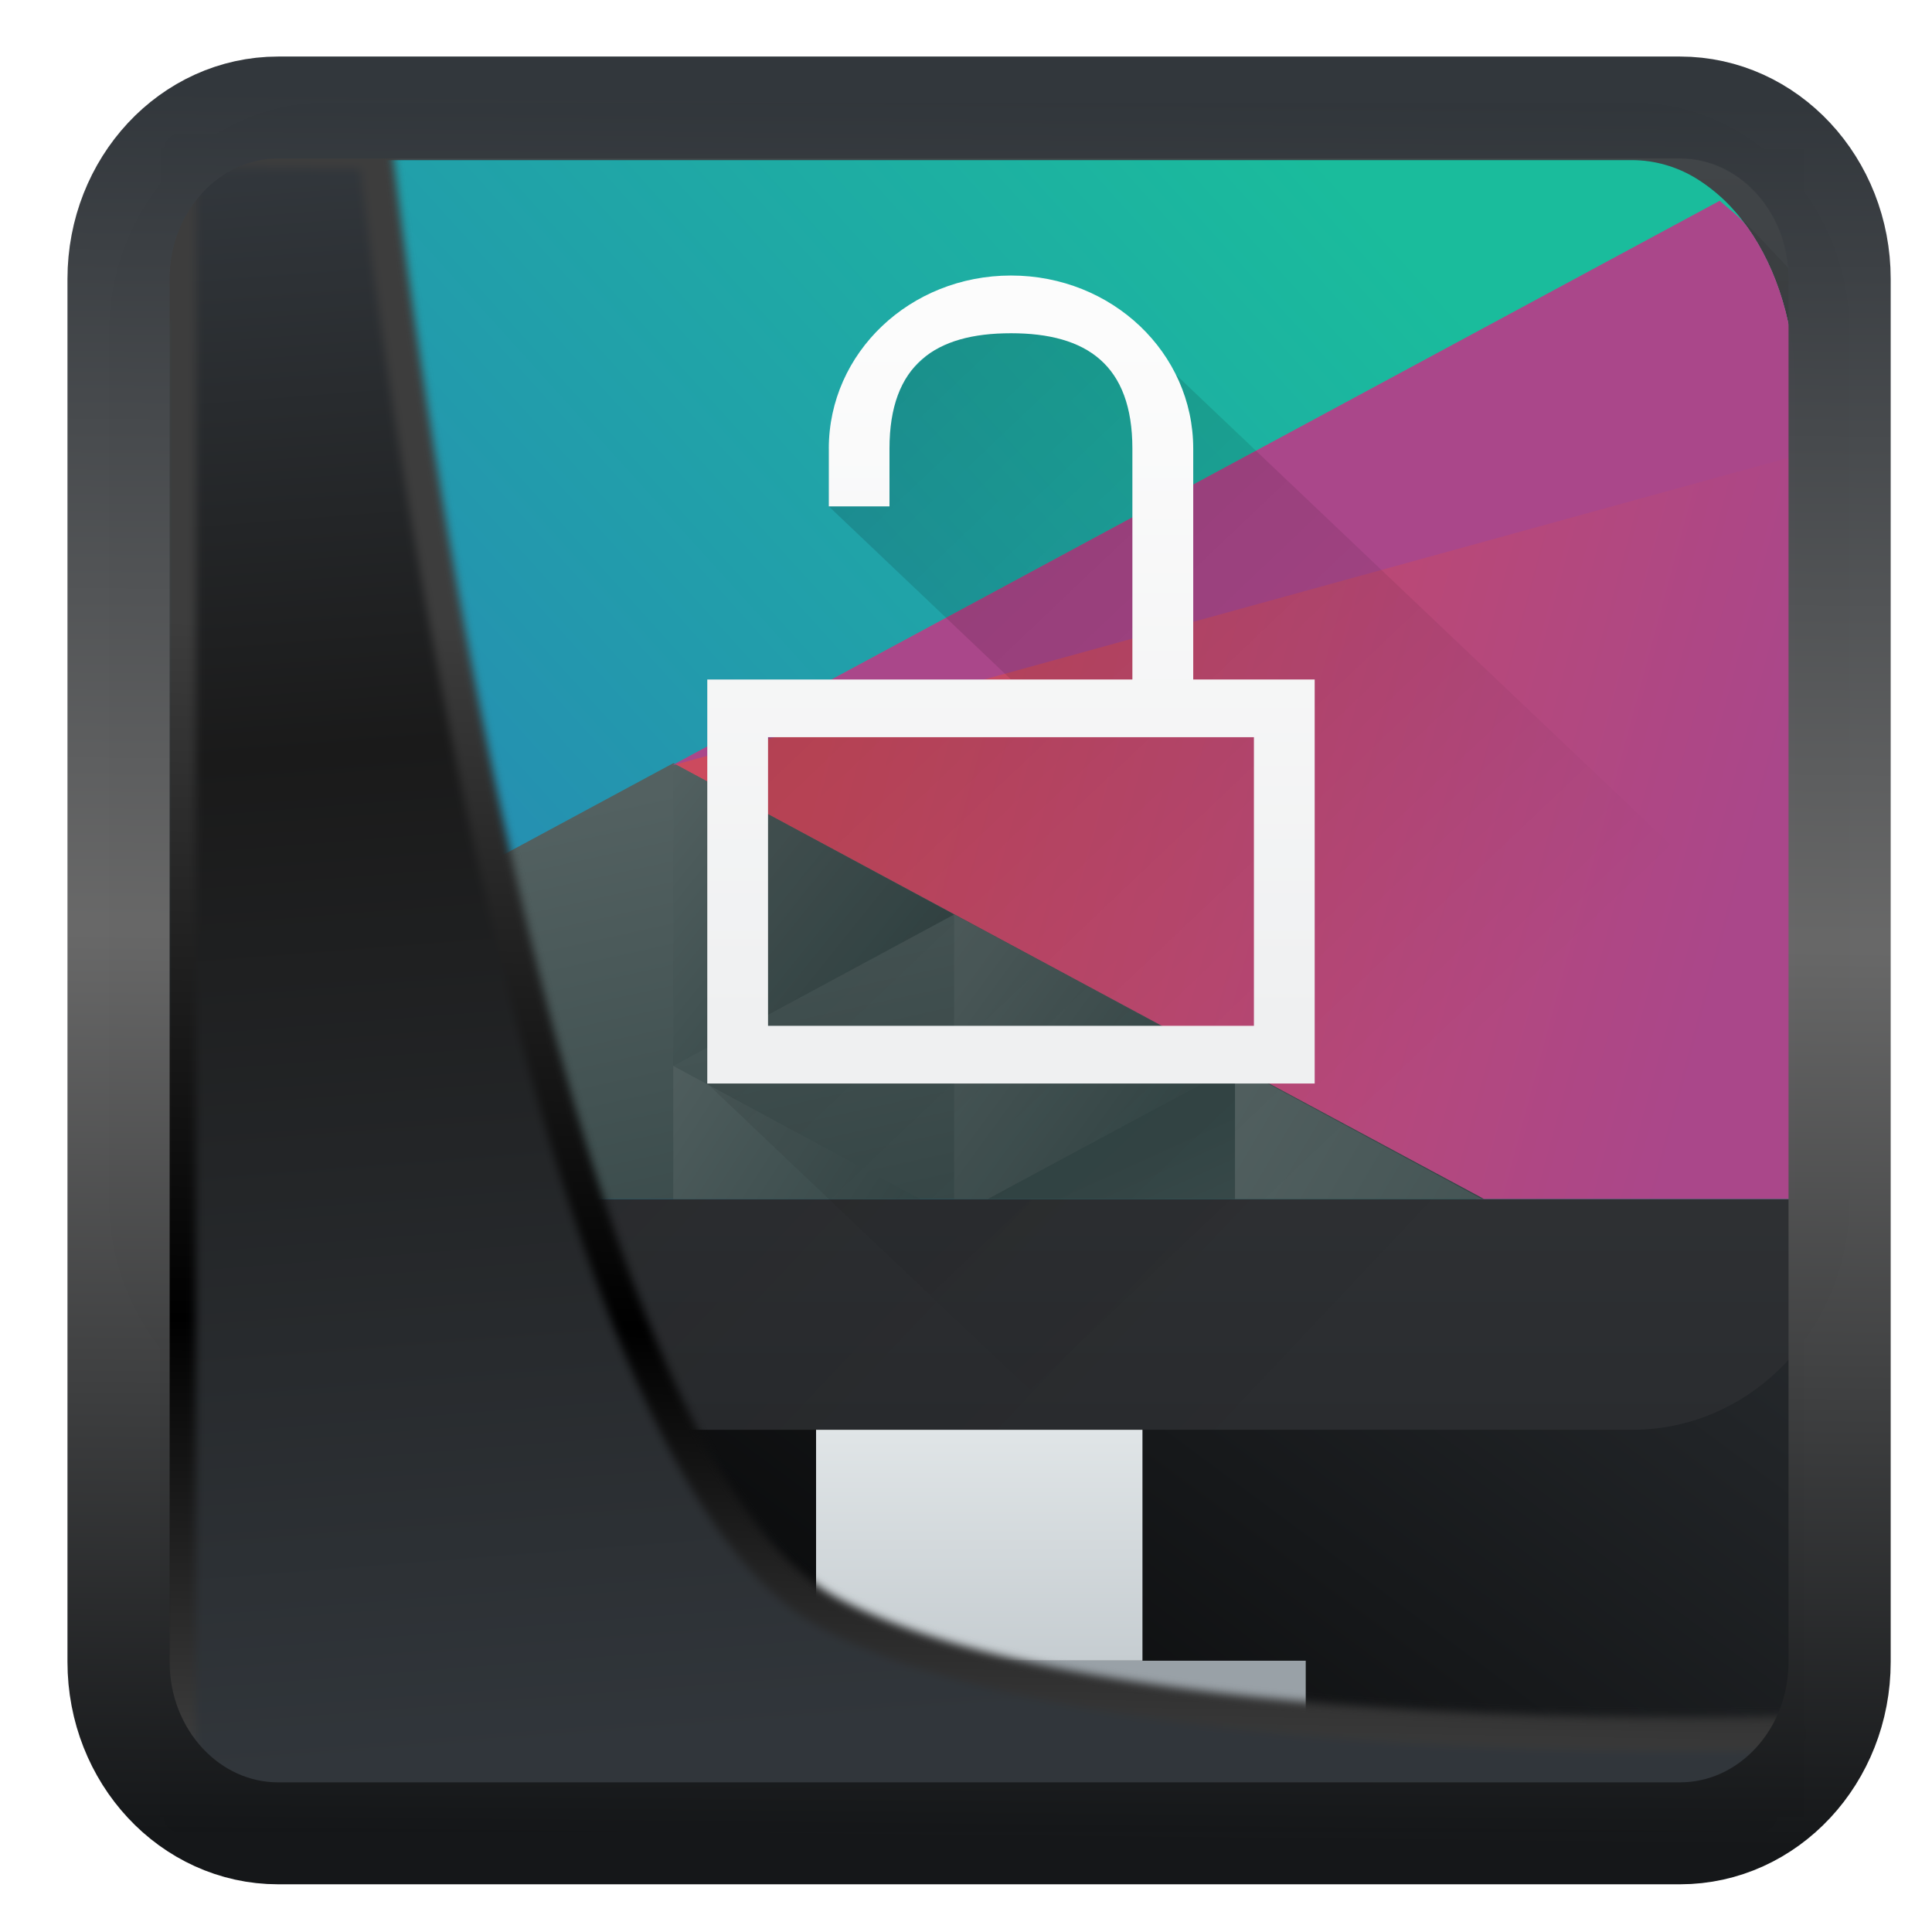
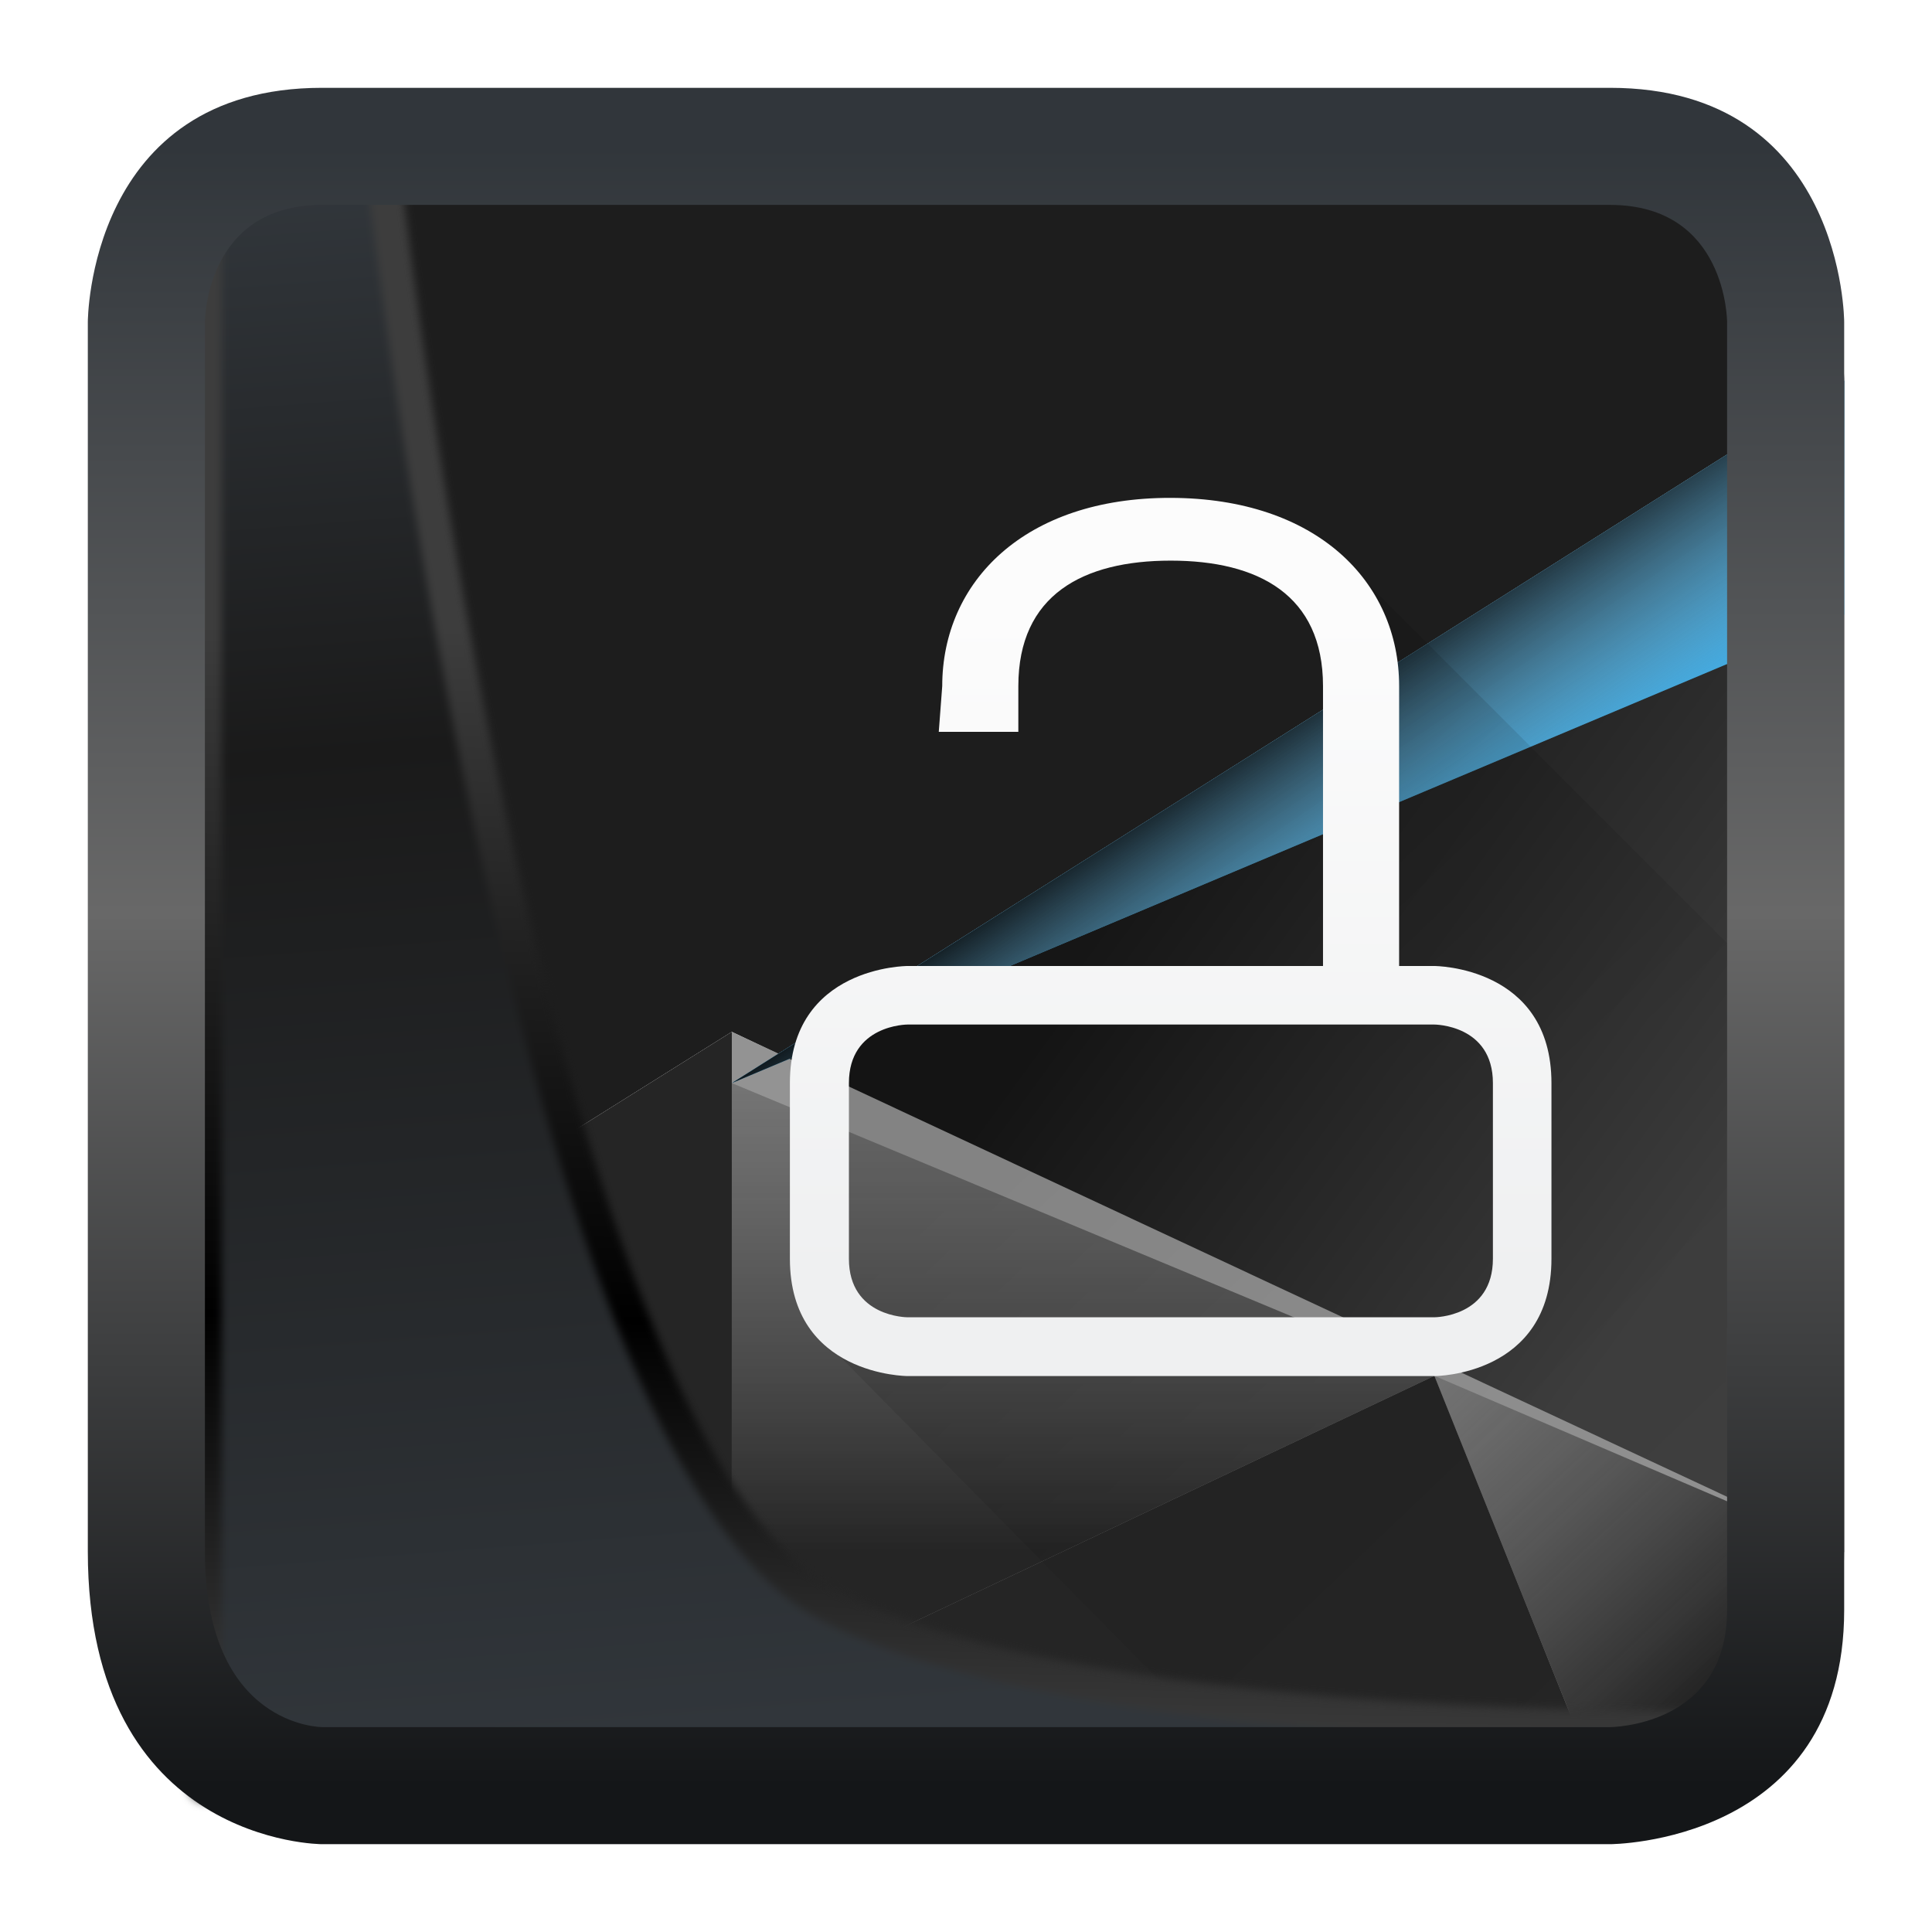
<svg xmlns="http://www.w3.org/2000/svg" xmlns:xlink="http://www.w3.org/1999/xlink" width="22" height="22" version="1.1" viewBox="0 0 22 22" id="svg22">
+   <style type="text/css" id="current-color-scheme">
+   .ColorScheme-Highlight {
+         color:#3daee9;
+       }
+       </style>
  <defs id="defs12">
-     <linearGradient id="linearGradient917">
-       <stop style="stop-color:#000000;stop-opacity:0.996" offset="0" id="stop913" />
-       <stop style="stop-color:#353a3f;stop-opacity:0.996" offset="1" id="stop915" />
+     <linearGradient id="linearGradient2">
+       <stop style="stop-color:#000000;stop-opacity:1;" offset="0" id="stop2" />
+       <stop style="stop-color:#000000;stop-opacity:0;" offset="1" id="stop4" />
    </linearGradient>
-     <linearGradient id="linearGradient1005-3-3" x1="5.253" x2="9.382" y1="15.383" y2="2.942" gradientTransform="matrix(0.99999,0,0,0.99999,1.632,-0.61743)" gradientUnits="userSpaceOnUse">
-       <stop stop-color="#fa8200" offset="0" id="stop2" />
-       <stop stop-color="#ff9600" offset=".37" id="stop4" />
-       <stop stop-color="#ffb400" offset="1" id="stop6" />
+     <linearGradient id="linearGradient7">
+       <stop style="stop-color:#141618;stop-opacity:1;" offset="0" id="stop7" />
+       <stop style="stop-color:#686868;stop-opacity:1;" offset="0.532" id="stop9" />
+       <stop style="stop-color:#31363b;stop-opacity:1;" offset="1" id="stop8" />
    </linearGradient>
-     <filter id="filter4014" x="-0.062" y="-0.058" width="1.125" height="1.115" color-interpolation-filters="sRGB">
-       <feGaussianBlur stdDeviation="1.094" id="feGaussianBlur9" />
-     </filter>
    <linearGradient xlink:href="#linearGradient3487" id="linearGradient3403" gradientUnits="userSpaceOnUse" x1="6.949" y1="4.555" x2="11.215" y2="59.052" />
    <linearGradient id="linearGradient3487">
      <stop style="stop-color:#32373c;stop-opacity:1" offset="0" id="stop3481" />
      <stop id="stop3483" offset="0.368" style="stop-color:#1a1a1a;stop-opacity:1" />
      <stop style="stop-color:#31363b;stop-opacity:1" offset="1" id="stop3485" />
    </linearGradient>
    <linearGradient xlink:href="#linearGradient20604" id="linearGradient20558" gradientUnits="userSpaceOnUse" x1="25.802" y1="20.374" x2="25.111" y2="58.913" />
    <linearGradient id="linearGradient20604">
      <stop id="stop20598" offset="0" style="stop-color:#3d3d3d;stop-opacity:1" />
      <stop style="stop-color:#000000;stop-opacity:1" offset="0.618" id="stop20600" />
      <stop id="stop20602" offset="1" style="stop-color:#3d3d3d;stop-opacity:1" />
    </linearGradient>
-     <filter style="color-interpolation-filters:sRGB" id="filter20720" x="-0.017" y="-0.016" width="1.034" height="1.033">
+     <filter style="color-interpolation-filters:sRGB" id="filter20720" x="-0.017" y="-0.017" width="1.034" height="1.033">
      <feGaussianBlur stdDeviation="0.147" id="feGaussianBlur20722" />
    </filter>
-     <linearGradient gradientTransform="translate(0.360678,-0.1301695)" xlink:href="#linearGradient4555" id="linearGradient4557" x1="43.5" y1="64.012" x2="44.142" y2="0.306" gradientUnits="userSpaceOnUse" />
-     <linearGradient id="linearGradient4555">
-       <stop style="stop-color:#141618;stop-opacity:1" offset="0" id="stop4551" />
-       <stop id="stop4559" offset="0.518" style="stop-color:#686868;stop-opacity:1" />
-       <stop style="stop-color:#31363b;stop-opacity:1" offset="1" id="stop4553" />
+     <linearGradient xlink:href="#linearGradient7" id="linearGradient8" x1="17" y1="30" x2="17" y2="2" gradientUnits="userSpaceOnUse" />
+     <linearGradient xlink:href="#linearGradient25179" id="linearGradient25181" x1="404.194" y1="508.798" x2="437.219" y2="495.798" gradientUnits="userSpaceOnUse" gradientTransform="matrix(0.9689593,0,0,1,12.92406,0)" />
+     <linearGradient id="linearGradient25179">
+       <stop style="stop-color:#1d1d1d;stop-opacity:1" offset="0" id="stop25175" />
+       <stop style="stop-color:#393939;stop-opacity:1" offset="1" id="stop25177" />
    </linearGradient>
-     <filter style="color-interpolation-filters:sRGB" id="filter4601" x="-0.03" width="1.06" y="-0.03" height="1.06">
-       <feGaussianBlur stdDeviation="0.015" id="feGaussianBlur4603" />
-     </filter>
-     <linearGradient xlink:href="#linearGradient917" id="linearGradient919" x1="7.401" y1="41.743" x2="33.063" y2="7.107" gradientUnits="userSpaceOnUse" gradientTransform="matrix(0.4447149,0,0,0.4447149,0.4204999,0.3513066)" />
-     <linearGradient xlink:href="#b" id="h" x1="0" y1="25" x2="0" y2="2" gradientUnits="userSpaceOnUse" gradientTransform="matrix(0.6750811,0,0,0.6750811,-0.2527358,0.3863616)" />
-     <linearGradient id="b">
-       <stop stop-color="#2a2c2f" id="stop12" />
-       <stop offset="1" stop-color="#424649" id="stop14" />
+     <linearGradient xlink:href="#linearGradient30085" id="linearGradient30087" x1="19.622" y1="13" x2="28.911" y2="20" gradientUnits="userSpaceOnUse" gradientTransform="matrix(0.9689593,0,0,1,0.9866974,0)" />
+     <linearGradient id="linearGradient30085">
+       <stop style="stop-color:#161616;stop-opacity:1" offset="0" id="stop30081" />
+       <stop style="stop-color:#3f3f3f;stop-opacity:1" offset="1" id="stop30083" />
    </linearGradient>
-     <linearGradient xlink:href="#c" id="i" gradientUnits="userSpaceOnUse" x1="393.571" y1="519.798" x2="410.571" y2="536.798" gradientTransform="matrix(0.6750811,0,0,0.6750811,-259.8693,-347.8191)" />
-     <linearGradient id="c">
-       <stop id="stop7" />
-       <stop offset="1" stop-opacity="0" id="stop9" />
+     <linearGradient xlink:href="#linearGradient1" id="linearGradient3" x1="24.723" y1="8.949" x2="27.189" y2="12.585" gradientUnits="userSpaceOnUse" />
+     <linearGradient id="linearGradient1">
+       <stop style="stop-color:#000000;stop-opacity:1;" offset="0" id="stop1" />
+       <stop style="stop-color:#939393;stop-opacity:0;" offset="1" id="stop3" />
    </linearGradient>
-     <linearGradient xlink:href="#d" id="j" y1="503.079" x1="418.17" y2="531.458" x2="384.571" gradientUnits="userSpaceOnUse" gradientTransform="matrix(0.4219257,0,0,0.3712946,-161.8381,-184.6453)" />
-     <linearGradient id="d">
-       <stop stop-color="#1abc9c" id="stop23" />
-       <stop offset="1" stop-color="#2980b9" id="stop25" />
+     <linearGradient xlink:href="#linearGradient7-3" id="linearGradient8-5" x1="12" y1="26" x2="12" y2="15.72" gradientUnits="userSpaceOnUse" />
+     <linearGradient id="linearGradient7-3">
+       <stop style="stop-color:#252525;stop-opacity:1;" offset="0" id="stop7-5" />
+       <stop style="stop-color:#606060;stop-opacity:0.331;" offset="1" id="stop8-6" />
    </linearGradient>
-     <linearGradient xlink:href="#e" id="k" y1="521.633" x1="404.045" y2="528.35" x2="430.736" gradientUnits="userSpaceOnUse" gradientTransform="matrix(0.4219257,0,0,0.3712946,-161.8381,-184.6453)" />
-     <linearGradient id="e">
-       <stop stop-color="#cc4a5e" id="stop28" />
-       <stop offset="1" stop-color="#aa478a" id="stop30" />
+     <linearGradient xlink:href="#linearGradient9" id="linearGradient10" x1="3.5" y1="28" x2="15.062" y2="18" gradientUnits="userSpaceOnUse" />
+     <linearGradient id="linearGradient9">
+       <stop style="stop-color:#252525;stop-opacity:1;" offset="0" id="stop9-2" />
+       <stop style="stop-color:#606060;stop-opacity:0;" offset="1" id="stop10" />
    </linearGradient>
-     <linearGradient xlink:href="#f" id="l" y1="542.224" x1="398.092" y2="524.9" x2="394.003" gradientUnits="userSpaceOnUse" gradientTransform="matrix(0.4219257,0,0,0.3712946,-161.8381,-184.6453)" />
-     <linearGradient id="f">
-       <stop stop-color="#334545" id="stop33" />
-       <stop offset="1" stop-color="#536161" id="stop35" />
+     <linearGradient xlink:href="#linearGradient9" id="linearGradient12" x1="29.512" y1="27.45" x2="22.118" y2="19.444" gradientUnits="userSpaceOnUse" />
+     <linearGradient id="u" gradientUnits="userSpaceOnUse" x2="0" y1="533.798" y2="521.798" gradientTransform="matrix(1.020866,0,0,0.9470459,-392.8252,-484.2196)">
+       <stop offset="0" stop-color="#eff0f1" id="stop51" />
+       <stop offset="1" stop-color="#fcfcfc" id="stop53" />
    </linearGradient>
-     <linearGradient xlink:href="#f" id="m" y1="568.798" x1="431.571" y2="562.798" x2="439.571" gradientUnits="userSpaceOnUse" gradientTransform="matrix(-0.4219257,0,0,0.3712946,192.2176,-199.4971)" />
-     <linearGradient xlink:href="#f" id="n" y1="581.87" x1="406.537" y2="572.678" x2="423.32" gradientUnits="userSpaceOnUse" gradientTransform="matrix(-0.4219257,0,0,0.3712946,192.2176,-199.4971)" />
-     <linearGradient xlink:href="#f" id="o" y1="572.334" x1="423.054" y2="566.766" x2="431.225" gradientUnits="userSpaceOnUse" gradientTransform="matrix(-0.4219257,0,0,0.3712946,192.2176,-199.4971)" />
-     <linearGradient xlink:href="#f" id="p" y1="577.102" x1="431.313" y2="571.445" x2="440.632" gradientUnits="userSpaceOnUse" gradientTransform="matrix(-0.4219257,0,0,0.3712946,192.2176,-199.4971)" />
-     <linearGradient xlink:href="#f" id="q" y1="577.362" x1="430.567" y2="591.328" x2="423.75" gradientUnits="userSpaceOnUse" gradientTransform="matrix(-0.4219257,0,0,0.3712946,192.2176,-199.4971)" />
-     <linearGradient xlink:href="#g" id="r" y1="542.798" y2="538.798" x2="0" gradientUnits="userSpaceOnUse" gradientTransform="matrix(0.6750811,0,0,0.6750811,-259.8693,-346.469)" />
-     <linearGradient id="g">
-       <stop stop-color="#c6cdd1" id="stop2-3" />
-       <stop offset="1" stop-color="#e0e5e7" id="stop4-8" />
-     </linearGradient>
-     <linearGradient xlink:href="#c" id="s" gradientUnits="userSpaceOnUse" x1="9" y1="5" x2="23" y2="19" gradientTransform="matrix(0.7536809,0,0,0.6750811,-1.117334,0.3863616)" />
-     <linearGradient xlink:href="#a" id="t" y1="533.798" y2="521.798" x2="0" gradientUnits="userSpaceOnUse" gradientTransform="matrix(0.7536809,0,0,0.6750811,-290.9612,-347.8191)" />
-     <linearGradient id="a">
-       <stop stop-color="#eff0f1" id="stop17" />
-       <stop offset="1" stop-color="#fcfcfc" id="stop19" />
-     </linearGradient>
+     <linearGradient xlink:href="#linearGradient2" id="linearGradient4" x1="20.474" y1="15" x2="31" y2="26" gradientUnits="userSpaceOnUse" />
  </defs>
-   <rect style="display:inline;fill:url(#linearGradient919);fill-opacity:1;fill-rule:evenodd;stroke:none;stroke-width:0.413;stroke-linejoin:round;stroke-miterlimit:7.8" id="rect1192" width="18.716" height="18.995" x="1.827" y="1.694" ry="0" />
-   <g id="g885" transform="matrix(0.917702,0,0,0.9735424,1.471096,-0.524981)">
-     <path d="m 2.448,1.737 c -1.496,0 -2.7,1.204 -2.7,2.7 V 14.563 c 0,1.496 1.204,2.7 2.7,2.7 H 18.65 c 1.496,0 2.7,-1.204 2.7,-2.7 V 4.437 c 0,-1.496 -1.204,-2.7 -2.7,-2.7 z m 0,0.675 H 18.65 c 1.122,0 2.025,1.204 2.025,2.7 V 14.563 H 0.422 V 5.112 c 0,-1.496 0.903,-2.7 2.025,-2.7 z" id="path52" style="fill:url(#h);stroke-width:0.675;paint-order:stroke fill markers" />
-     <path d="m 20,3.087 0.675,2.025 V 14.563 H 0.422 L 3.123,17.263 H 18.65 c 0.374,0 0.73,-0.074 1.054,-0.211 a 2.693,2.693 0 0 0 0.857,-0.579 c 0.244,-0.244 0.442,-0.533 0.579,-0.857 a 2.706,2.706 0 0 0 0.211,-1.053 V 4.437 Z" id="path54" style="opacity:0.2;fill:url(#i);fill-rule:evenodd;stroke-width:0.675" />
-     <path d="m 2.448,2.412 c -0.28,0 -0.547,0.074 -0.79,0.211 C 1.415,2.759 1.198,2.957 1.014,3.201 0.648,3.69 0.422,4.364 0.422,5.112 V 14.563 H 20.675 V 5.112 c 0,-0.748 -0.225,-1.422 -0.592,-1.91 A 2.104,2.104 0 0 0 19.439,2.623 1.601,1.601 0 0 0 18.65,2.412 Z" id="path56" style="fill:url(#j);stroke-width:0.675" />
-     <path d="m 16.717,14.563 h 3.958 V 5.112 c 0,-0.748 -0.225,-1.422 -0.592,-1.91 C 19.984,3.07 19.853,2.991 19.736,2.889 L 6.737,9.493 Z" id="path58" style="fill:url(#k);stroke-width:0.675" />
-     <path d="M 6.751,9.466 0.422,12.682 v 1.881 H 16.811 Z" id="path60" style="fill:url(#l);stroke-width:0.675" />
-     <path d="M 10.236,11.236 6.751,9.466 v 3.541 z" id="path62" style="fill:url(#m);stroke-width:0.675" />
-     <path d="m 13.721,13.006 v 1.557 h 3.064 z" id="path64" style="fill:url(#n);stroke-width:0.675" />
-     <path d="m 10.236,11.236 v 3.327 h 0.422 l 3.063,-1.556 z" id="path66" style="fill:url(#o);stroke-width:0.675" />
-     <path d="m 6.751,13.007 v 1.556 h 3.063 z" id="path68" style="fill:url(#p);stroke-width:0.675" />
-     <path d="m 13.721,13.006 -3.064,1.557 h 3.064 z" id="path70" style="fill:url(#q);stroke-width:0.675" />
-     <path d="M 20.675,5.871 V 5.112 c 0,-0.748 -0.226,-1.422 -0.592,-1.91 C 19.984,3.07 19.853,2.991 19.736,2.889 L 6.737,9.493 Z" id="path72" style="fill:#aa478a;stroke-width:0.675" />
-     <path d="m 8.523,17.263 h 4.05 v 2.7 H 8.523 Z" id="path74" style="fill:url(#r);stroke-width:0.675" />
-     <path d="m 6.498,19.964 h 8.101 v 0.675 H 6.498 Z" id="path76" style="fill:#99a1a7;stroke-width:0.675" />
-     <path d="M 10.942,3.762 V 4.437 H 10.188 L 9.434,5.112 8.681,5.787 V 6.462 L 10.942,8.487 H 7.173 v 4.726 l 1.507,1.35 3.015,2.7 h 8.29 c 0.418,0 0.815,-0.074 1.176,-0.211 a 3.006,2.692 0 0 0 0.957,-0.579 c 0.272,-0.244 0.494,-0.533 0.646,-0.857 a 3.021,2.706 0 0 0 0.235,-1.053 v -0.675 l -0.754,-0.675 -9.798,-8.776 z" id="path78" style="opacity:0.2;fill:url(#s);fill-rule:evenodd;stroke-width:0.713" />
-     <path d="m 10.942,3.762 c -1.253,0 -2.261,0.903 -2.261,2.025 V 6.462 H 9.434 V 5.787 c 0,-0.982 0.568,-1.35 1.507,-1.35 0.94,0 1.507,0.369 1.507,1.35 V 8.487 H 7.173 V 13.213 H 14.71 V 8.487 H 13.203 V 5.787 c 0,-1.122 -1.008,-2.025 -2.261,-2.025 z M 7.927,9.162 H 13.956 V 12.538 H 7.927 Z" id="path80" style="fill:url(#t);stroke-width:0.713" />
+   <g id="g1" transform="matrix(0.6666667,0,0,0.6666667,0.3333333,0.3333333)">
+     <path id="rect32304" style="display:inline;fill:url(#linearGradient25181);fill-opacity:1;stroke-width:1.411" d="m 4,2.637 c -1.163,0 -1.873,0.815 -2.309,1.367 0,0 -0.002,0.004 -0.002,0.004 C 1.684,4.019 1.221,5.006 1.221,6 V 23.879 L 12,17.125 12.79,17.501 31,6 c 0,0 -3e-6,-3.363 -3,-3.363 z" />
+     <path style="display:inline;fill:url(#linearGradient30087);fill-opacity:1;stroke:none;stroke-width:0.984px;stroke-linecap:butt;stroke-linejoin:miter;stroke-opacity:1" d="m 12,18 3,6 16,2 V 6 Z" id="path14048" />
+     <path id="path14463" style="color:#3daee9;display:inline;fill:#939393;fill-opacity:1;stroke:none;stroke-width:0.984px;stroke-linecap:butt;stroke-linejoin:miter;stroke-opacity:1" class="ColorScheme-Highlight" d="M 12,17.125 1.221,23.879 V 26 C 1.221,28.801 4,29.319 4,29.319 H 27.604 C 27.604,29.319 31,28.652 31,26 Z" />
+     <path style="display:inline;fill:currentColor;fill-opacity:1;stroke:none;stroke-width:0.984px;stroke-linecap:butt;stroke-linejoin:miter;stroke-opacity:1" d="M 12,18 31,6 v 4 z" id="path14597" class="ColorScheme-Highlight" />
+     <path style="color:#3daee9;display:inline;fill:url(#linearGradient3);fill-opacity:1;stroke:none;stroke-width:0.984px;stroke-linecap:butt;stroke-linejoin:miter;stroke-opacity:1" d="M 12,18 31,6 v 4 z" id="path14597-3" />
+     <path style="display:inline;fill:url(#linearGradient8-5);fill-opacity:1;stroke:none;stroke-width:0.984px;stroke-linecap:butt;stroke-linejoin:miter;stroke-opacity:1" d="M 12,18 V 28.677 L 24,23 Z" id="path30406" />
+     <path style="display:inline;fill:url(#linearGradient10);fill-opacity:1;stroke:none;stroke-width:0.984px;stroke-linecap:butt;stroke-linejoin:miter;stroke-opacity:1" d="M 12,28.677 5.819,20.997 1.221,23.879 V 26 C 1.221,28.796 4,28.677 4,28.677 Z" id="path30501" />
+     <path style="display:inline;fill:url(#linearGradient12);fill-opacity:1;stroke-width:0.226" d="M 24,23 26.401,28.982 30,29 31,26 Z" id="path59" />
+     <path style="display:inline;fill:#252525;fill-opacity:1;stroke-width:0.226" d="M 12,28.677 5.819,20.997 12,17.125 Z" id="path12" />
+     <path style="display:inline;fill:#252525;fill-opacity:1;stroke-width:0.226" d="M 11.56,28.883 24,23 l 2.401,5.982 z" id="path14" />
+     <path style="opacity:0.2;fill:url(#linearGradient4);fill-opacity:0.554;stroke-width:0.226" d="M 22.85,9.46 23,16.29 14,17 13.847,22.67 21.284,30.212 29,30 V 15.609 Z" id="path2" />
+     <path style="display:inline;mix-blend-mode:normal;fill:url(#linearGradient3403);fill-opacity:1;stroke:url(#linearGradient20558);stroke-width:1.162;stroke-linecap:butt;stroke-linejoin:round;stroke-miterlimit:4;stroke-dasharray:none;stroke-opacity:1;filter:url(#filter20720)" d="M 5.403,3.569 V 60.1 H 57.895 l 2.019,-2.019 c 0,0 -24.172,0.621 -33.141,-4.285 C 16.258,48.042 11.459,3.569 11.459,3.569 Z" id="path1686" transform="matrix(0.4953066,0,0,0.4953066,0.3240932,0.2322844)" />
+     <path id="rect5" style="display:inline;opacity:1;fill:url(#linearGradient8);stroke-width:0.226" d="M 5,1 C 1,1 1,5 1,5 v 21 c 0,5 4,5 4,5 h 22 c 0,0 4,0 4,-4 V 5 c 0,0 0,-4 -4,-4 z m 0,2 h 22 c 2,0 2,2 2,2 v 22 c 0,2 -2,2 -2,2 H 5 C 5,29 3,29 3,26 V 5 C 3,5 3,3 5,3 Z" />
+     <path id="path89" style="fill:url(#u);stroke-width:0.983" d="M 19.496,8.004 C 17,7.999 15.594,9.438 15.594,11.219 L 15.535,12 h 1.359 v -0.781 c 0,-1.558 1.106,-2.143 2.602,-2.143 1.496,0 2.602,0.585 2.602,2.143 V 16 H 16.895 15 c 0,0 -2.008,4e-6 -2.008,2 v 3 C 12.992,23 15,23.004 15,23.004 h 9.01 C 24.01,23.004 26,23 26,21 v -3 c 0,-2 -2,-2 -2,-2 h -0.602 v -4.781 c 0,-1.781 -1.406,-3.21 -3.902,-3.215 z M 15,17 h 9 c 0,0 1,1e-6 1,1 v 3 c 0,1 -1,1 -1,1 h -9 c 0,0 -1,-1e-6 -1,-1 v -3 c 0,-1 1,-1 1,-1 z" />
  </g>
-   <path style="display:inline;mix-blend-mode:normal;fill:url(#linearGradient3403);fill-opacity:1;stroke:url(#linearGradient20558);stroke-width:1.162;stroke-linecap:butt;stroke-linejoin:round;stroke-miterlimit:4;stroke-dasharray:none;stroke-opacity:1;filter:url(#filter20720)" d="M 4.704,3.981 4.691,60.802 H 58.595 l 1.022,-2.866 c 0,0 -23.875,0.766 -32.844,-4.14 C 16.258,48.042 11.401,4.098 11.401,4.098 Z" id="path1686" transform="matrix(0.3343721,0,0,0.3343721,0.4648401,0.362374)" />
-   <rect style="display:inline;fill:none;fill-opacity:1;stroke:url(#linearGradient4557);stroke-width:3.714;stroke-linejoin:round;stroke-miterlimit:7.8;stroke-dasharray:none;stroke-opacity:0.995;filter:url(#filter4601)" id="rect4539" width="62.567" height="62.867" x="1.032" y="0.596" ry="6.245" rx="5.803" transform="matrix(0.313234,0,0,0.3125956,1.026639,1.038038)" />
</svg>
